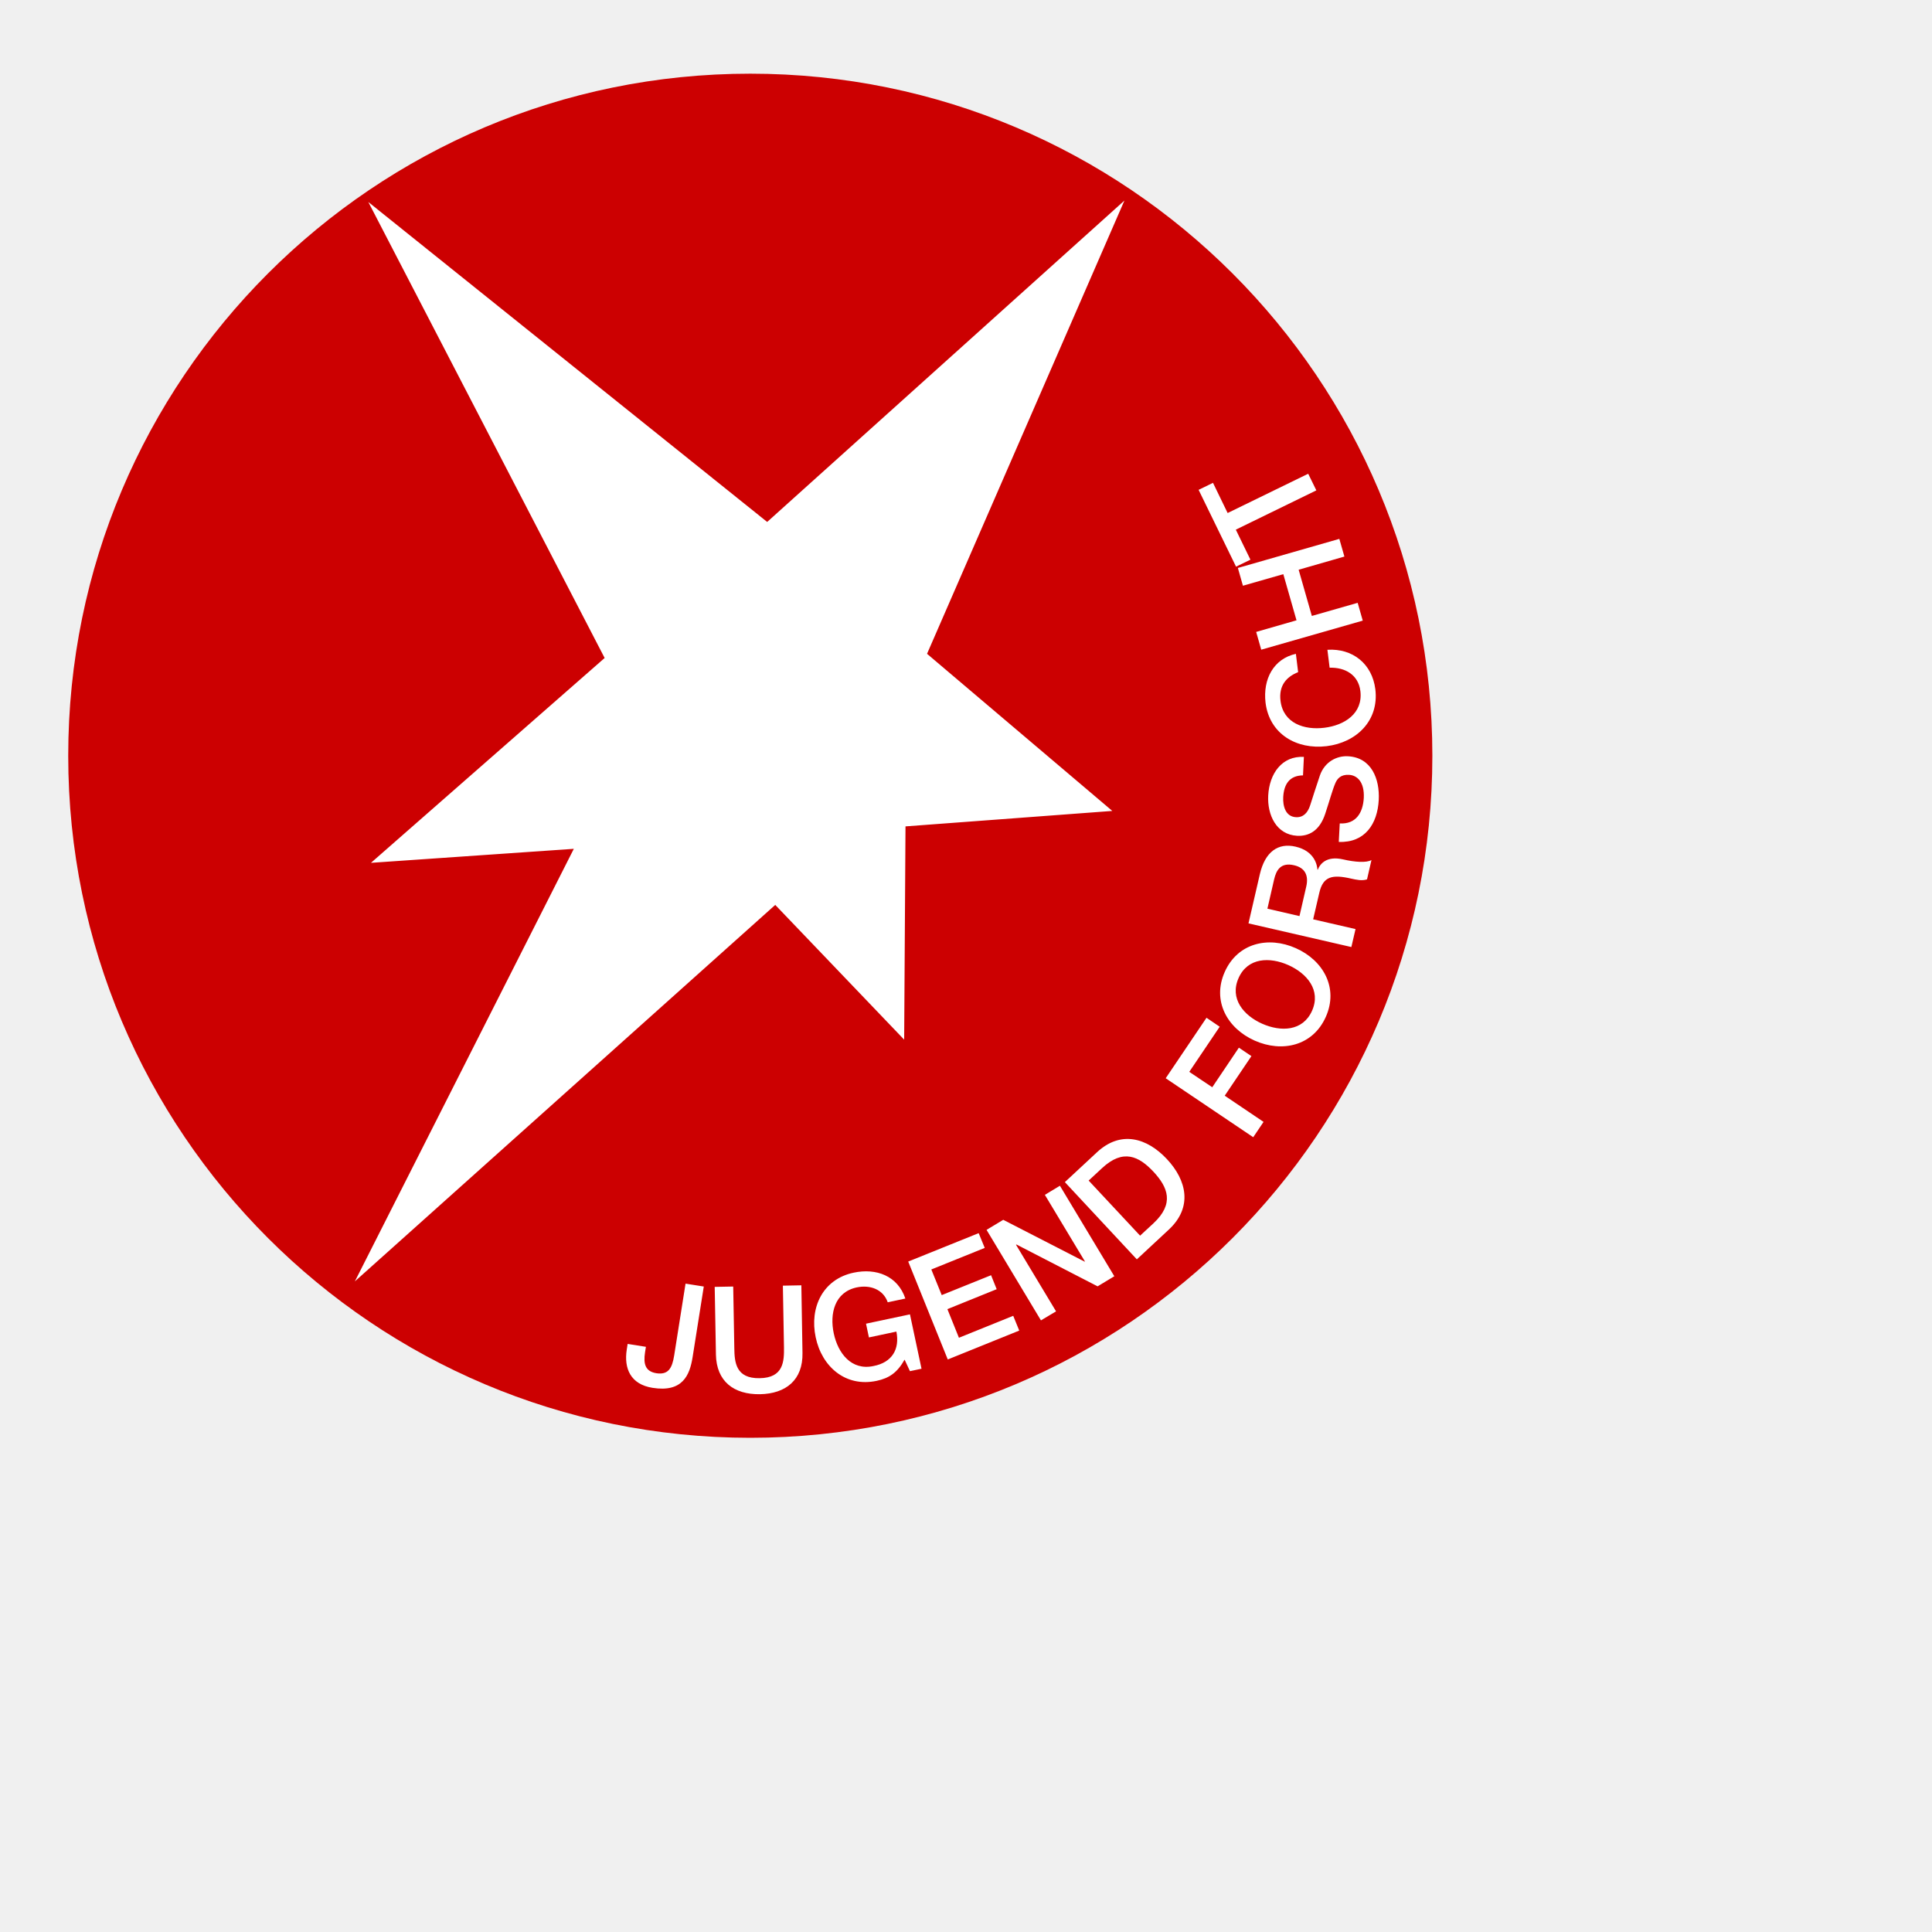
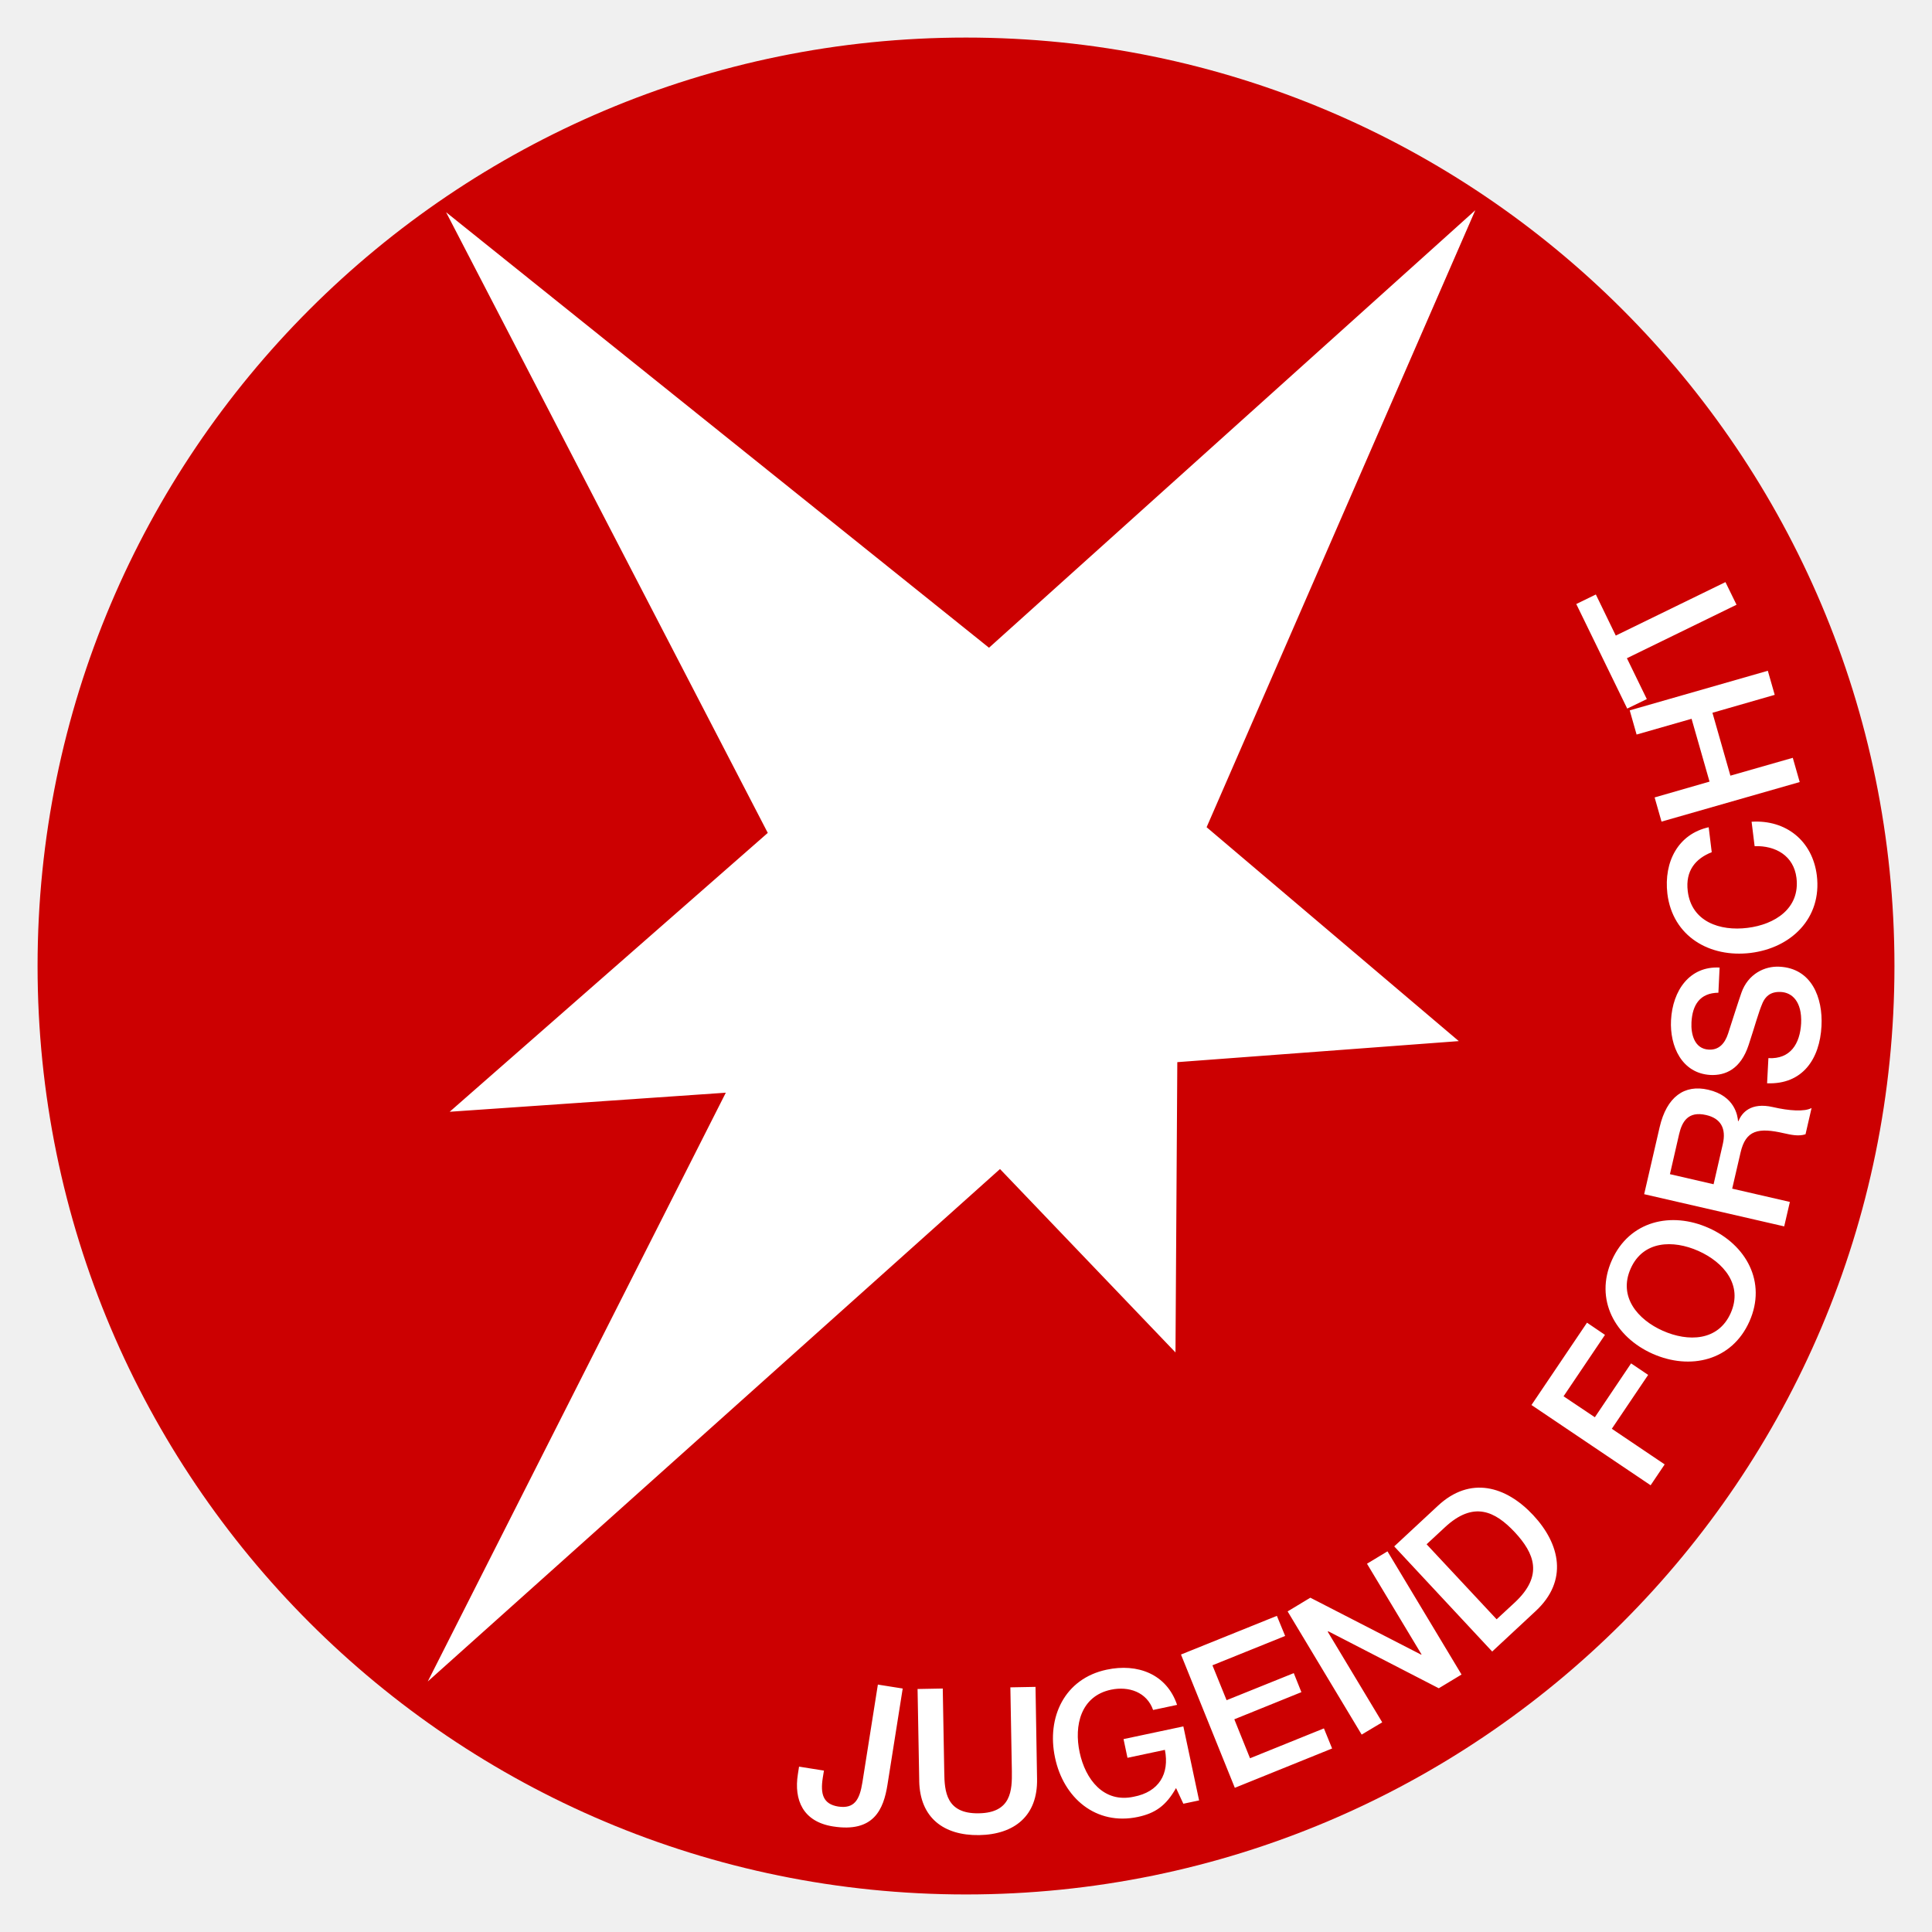
- <svg xmlns="http://www.w3.org/2000/svg" width="140" height="140" OVERFLOW="visible">
-   <g>
+ <svg xmlns="http://www.w3.org/2000/svg" width="102.849" height="102.849" OVERFLOW="visible" id="svg2" version="1.1">
+   <defs id="defs13" />
+   <g id="g4" transform="translate(-2.943909,-3.339027)">
    <g id="svg_1">
-       <path d="m4.944,54.765c0,-27.294 22.123,-49.426 49.424,-49.426c27.29,0 49.426,22.131 49.426,49.426c0,27.299 -22.135,49.423 -49.426,49.423c-27.301,0 -49.424,-22.124 -49.424,-49.423z" fill="#cc0001" id="_46828632" />
-       <path d="m51,93.227l-1.323,-0.21l-0.822,5.197c-0.149,0.944 -0.432,1.425 -1.293,1.295c-0.8,-0.131 -0.952,-0.664 -0.819,-1.523l0.063,-0.39l-1.325,-0.211l-0.063,0.405c-0.216,1.373 0.272,2.525 1.868,2.778c2.173,0.345 2.693,-0.908 2.902,-2.22l0.811,-5.122zm0.878,4.92c0.035,1.961 1.305,2.91 3.188,2.883c1.885,-0.034 3.123,-1.03 3.085,-2.991l-0.082,-4.9l-1.339,0.025l0.08,4.458c0.015,1.028 -0.029,2.222 -1.762,2.247c-1.735,0.032 -1.824,-1.158 -1.837,-2.188l-0.08,-4.454l-1.341,0.025l0.089,4.894zm14.063,-2.904l-3.186,0.676l0.21,0.996l1.992,-0.423c0.251,1.276 -0.312,2.239 -1.662,2.496c-1.602,0.345 -2.571,-0.928 -2.877,-2.361c-0.307,-1.438 0.061,-2.997 1.67,-3.338c0.941,-0.196 1.904,0.122 2.241,1.08l1.276,-0.272c-0.554,-1.647 -2.111,-2.224 -3.747,-1.874c-2.245,0.474 -3.207,2.538 -2.75,4.682c0.446,2.137 2.171,3.635 4.418,3.156c0.912,-0.196 1.491,-0.591 2.024,-1.537l0.389,0.836l0.838,-0.177l-0.838,-3.94zm2.738,3.269l5.179,-2.093l-0.436,-1.07l-3.934,1.59l-0.836,-2.074l3.571,-1.445l-0.406,-1.013l-3.576,1.441l-0.754,-1.858l3.871,-1.562l-0.44,-1.07l-5.105,2.059l2.866,7.095zm6.752,-2.833l1.095,-0.653l-2.902,-4.825l0.034,-0.019l5.879,3.031l1.211,-0.731l-3.942,-6.558l-1.091,0.659l2.904,4.829l-0.017,0.014l-5.903,-3.034l-1.209,0.729l3.941,6.558zm6.949,-4.422l2.323,-2.161c1.727,-1.609 1.301,-3.557 -0.141,-5.1c-1.445,-1.546 -3.353,-2.104 -5.075,-0.495l-2.323,2.159l5.216,5.598zm-3.492,-5.709l0.967,-0.897c1.535,-1.434 2.681,-0.861 3.728,0.255c1.044,1.124 1.537,2.308 0,3.74l-0.967,0.895l-3.728,-3.993zm11.926,-3.142l0.748,-1.11l-2.814,-1.897l1.934,-2.868l-0.908,-0.613l-1.929,2.868l-1.666,-1.116l2.205,-3.27l-0.956,-0.649l-2.957,4.383l6.343,4.273zm-1.062,-11.534c0.664,-1.495 2.262,-1.535 3.601,-0.941c1.344,0.598 2.39,1.816 1.723,3.312c-0.668,1.5 -2.27,1.536 -3.614,0.94c-1.337,-0.594 -2.378,-1.813 -1.71,-3.311zm-1.002,-0.444c-0.935,2.093 0.175,4.09 2.167,4.978c2.001,0.888 4.224,0.377 5.157,-1.721c0.933,-2.093 -0.175,-4.088 -2.173,-4.976c-1.994,-0.889 -4.218,-0.377 -5.151,1.719zm9.175,-1.803l0.302,-1.301l-3.071,-0.707l0.446,-1.923c0.276,-1.2 0.948,-1.341 2.315,-1.025c0.366,0.08 0.773,0.176 1.143,0.053l0.322,-1.399c-0.371,0.209 -1.194,0.152 -2.058,-0.048c-1.181,-0.271 -1.664,0.31 -1.832,0.748l-0.025,-0.006c-0.021,-0.264 -0.158,-1.335 -1.588,-1.666c-1.261,-0.295 -2.209,0.37 -2.586,1.998l-0.823,3.563l7.455,1.714zm-6.084,-2.778l0.486,-2.119c0.156,-0.682 0.486,-1.251 1.44,-1.03c0.783,0.177 1.08,0.718 0.889,1.546l-0.491,2.139l-2.325,-0.537zm5.172,-4.839c1.893,0.074 2.805,-1.299 2.896,-3.043c0.08,-1.516 -0.526,-3.077 -2.234,-3.163c-0.798,-0.044 -1.68,0.392 -2.028,1.385c-0.139,0.388 -0.672,2.055 -0.708,2.17c-0.175,0.539 -0.494,0.888 -1.03,0.859c-0.771,-0.04 -0.954,-0.834 -0.922,-1.451c0.048,-0.924 0.446,-1.567 1.434,-1.578l0.064,-1.339c-1.588,-0.086 -2.502,1.207 -2.586,2.803c-0.072,1.379 0.571,2.83 2.102,2.915c0.79,0.035 1.603,-0.305 2.028,-1.592c0.343,-1.034 0.518,-1.723 0.745,-2.247c0.135,-0.303 0.39,-0.613 0.977,-0.579c0.577,0.027 1.131,0.497 1.074,1.676c-0.061,1.07 -0.563,1.91 -1.742,1.845l-0.07,1.339zm-3.108,-13.629c-1.617,0.36 -2.399,1.828 -2.199,3.54c0.28,2.274 2.254,3.414 4.427,3.151c2.169,-0.265 3.807,-1.854 3.529,-4.126c-0.23,-1.839 -1.64,-2.974 -3.473,-2.858l0.161,1.299c1.12,-0.034 2.082,0.512 2.228,1.689c0.198,1.626 -1.152,2.485 -2.609,2.662c-1.458,0.183 -2.978,-0.325 -3.178,-1.95c-0.137,-1.108 0.432,-1.745 1.276,-2.079l-0.162,-1.329zm4.845,-2.407l-0.368,-1.289l-3.321,0.95l-0.956,-3.348l3.315,-0.954l-0.367,-1.282l-7.352,2.108l0.366,1.287l2.927,-0.838l0.956,3.344l-2.923,0.842l0.367,1.287l7.356,-2.106zm-8.139,-4.416l-1.059,-2.175l5.835,-2.847l-0.59,-1.205l-5.838,2.847l-1.061,-2.188l-1.042,0.508l2.712,5.566l1.043,-0.505zm-63.921,-25.918l28.902,23.184l25.888,-23.289l-14.303,32.844l13.425,11.386l-14.986,1.12l-0.097,15.453l-9.342,-9.763l-30.462,27.28l15.866,-31.344l-14.699,1.015l16.933,-14.844l-17.125,-33.042z" fill="white" id="_47558552" />
+       <path d="m 4.944,54.765 c 0,-27.294 22.123,-49.426 49.424,-49.426 27.29,0 49.426,22.131 49.426,49.426 0,27.299 -22.135,49.424 -49.426,49.424 -27.301,0 -49.424,-22.124 -49.424,-49.424 z" id="_46828632" style="fill:#cc0001" />
+       <path d="m 51,93.227 -1.323,-0.21 -0.822,5.197 c -0.149,0.944 -0.432,1.425 -1.293,1.295 -0.8,-0.131 -0.952,-0.664 -0.819,-1.523 l 0.063,-0.39 -1.325,-0.211 -0.063,0.405 c -0.216,1.373 0.272,2.525 1.868,2.778 2.173,0.345 2.693,-0.908 2.902,-2.22 l 0.811,-5.122 z m 0.878,4.92 c 0.035,1.961 1.305,2.91 3.188,2.883 1.885,-0.034 3.123,-1.03 3.085,-2.991 l -0.082,-4.9 -1.339,0.025 0.08,4.458 c 0.015,1.028 -0.029,2.222 -1.762,2.247 -1.735,0.032 -1.824,-1.158 -1.837,-2.188 l -0.08,-4.454 -1.341,0.025 0.089,4.894 z m 14.063,-2.904 -3.186,0.676 0.21,0.996 1.992,-0.423 c 0.251,1.276 -0.312,2.239 -1.662,2.496 -1.602,0.345 -2.571,-0.928 -2.877,-2.361 -0.307,-1.438 0.061,-2.997 1.67,-3.338 0.941,-0.196 1.904,0.122 2.241,1.08 l 1.276,-0.272 c -0.554,-1.647 -2.111,-2.224 -3.747,-1.874 -2.245,0.474 -3.207,2.538 -2.75,4.682 0.446,2.137 2.171,3.635 4.418,3.156 0.912,-0.196 1.491,-0.591 2.024,-1.537 l 0.389,0.836 0.838,-0.177 -0.838,-3.94 z m 2.738,3.269 5.179,-2.093 -0.436,-1.07 -3.934,1.59 -0.836,-2.074 3.571,-1.445 -0.406,-1.013 -3.576,1.441 -0.754,-1.858 3.871,-1.562 -0.44,-1.07 -5.105,2.059 2.866,7.095 z m 6.752,-2.833 1.095,-0.653 -2.902,-4.825 0.034,-0.019 5.879,3.031 1.211,-0.731 -3.942,-6.558 -1.091,0.659 2.904,4.829 -0.017,0.014 -5.903,-3.034 -1.209,0.729 3.941,6.558 z m 6.949,-4.422 2.323,-2.161 c 1.727,-1.609 1.301,-3.557 -0.141,-5.1 -1.445,-1.546 -3.353,-2.104 -5.075,-0.495 l -2.323,2.159 5.216,5.598 z m -3.492,-5.709 0.967,-0.897 c 1.535,-1.434 2.681,-0.861 3.728,0.255 1.044,1.124 1.537,2.308 0,3.74 l -0.967,0.895 -3.728,-3.993 z m 11.926,-3.142 0.748,-1.11 -2.814,-1.897 1.934,-2.868 -0.908,-0.613 -1.929,2.868 -1.666,-1.116 2.205,-3.27 -0.956,-0.649 -2.957,4.383 6.343,4.273 z M 89.752,70.871 c 0.664,-1.495 2.262,-1.535 3.601,-0.941 1.344,0.598 2.39,1.816 1.723,3.312 -0.668,1.5 -2.27,1.536 -3.614,0.94 -1.337,-0.594 -2.378,-1.813 -1.71,-3.311 z m -1.002,-0.444 c -0.935,2.093 0.175,4.09 2.167,4.978 2.001,0.888 4.224,0.377 5.157,-1.721 0.933,-2.093 -0.175,-4.088 -2.173,-4.976 -1.994,-0.889 -4.218,-0.377 -5.151,1.719 z m 9.175,-1.803 0.302,-1.301 -3.071,-0.707 0.446,-1.923 c 0.276,-1.2 0.948,-1.341 2.315,-1.025 0.366,0.08 0.773,0.176 1.143,0.053 l 0.322,-1.399 c -0.371,0.209 -1.194,0.152 -2.058,-0.048 -1.181,-0.271 -1.664,0.31 -1.832,0.748 l -0.025,-0.006 c -0.021,-0.264 -0.158,-1.335 -1.588,-1.666 -1.261,-0.295 -2.209,0.37 -2.586,1.998 l -0.823,3.563 7.455,1.714 z M 91.842,65.846 92.328,63.727 c 0.156,-0.682 0.486,-1.251 1.44,-1.03 0.783,0.177 1.08,0.718 0.889,1.546 l -0.491,2.139 -2.325,-0.537 z m 5.172,-4.839 c 1.893,0.074 2.805,-1.299 2.896,-3.043 0.08,-1.516 -0.526,-3.077 -2.234,-3.163 -0.798,-0.044 -1.68,0.392 -2.028,1.385 -0.139,0.388 -0.672,2.055 -0.708,2.17 -0.175,0.539 -0.494,0.888 -1.03,0.859 -0.771,-0.04 -0.954,-0.834 -0.922,-1.451 0.048,-0.924 0.446,-1.567 1.434,-1.578 l 0.064,-1.339 c -1.588,-0.086 -2.502,1.207 -2.586,2.803 -0.072,1.379 0.571,2.83 2.102,2.915 0.79,0.035 1.603,-0.305 2.028,-1.592 0.343,-1.034 0.518,-1.723 0.745,-2.247 0.135,-0.303 0.39,-0.613 0.977,-0.579 0.577,0.027 1.131,0.497 1.074,1.676 -0.061,1.07 -0.563,1.91 -1.742,1.845 l -0.07,1.339 z M 93.905,47.377 c -1.617,0.36 -2.399,1.828 -2.199,3.54 0.28,2.274 2.254,3.414 4.427,3.151 2.169,-0.265 3.807,-1.854 3.529,-4.126 -0.23,-1.839 -1.64,-2.974 -3.473,-2.858 l 0.161,1.299 c 1.12,-0.034 2.082,0.512 2.228,1.689 0.198,1.626 -1.152,2.485 -2.609,2.662 -1.458,0.183 -2.978,-0.325 -3.178,-1.95 -0.137,-1.108 0.432,-1.745 1.276,-2.079 l -0.162,-1.329 z m 4.845,-2.407 -0.368,-1.289 -3.321,0.95 -0.956,-3.348 3.315,-0.954 -0.367,-1.282 -7.352,2.108 0.366,1.287 2.927,-0.838 0.956,3.344 -2.923,0.842 0.367,1.287 7.356,-2.106 z m -8.139,-4.416 -1.059,-2.175 5.835,-2.847 -0.59,-1.205 -5.838,2.847 -1.061,-2.188 -1.042,0.508 2.712,5.566 1.043,-0.505 z M 26.691,14.637 55.593,37.821 81.48,14.531 67.177,47.375 80.602,58.762 65.617,59.882 65.52,75.335 56.178,65.572 25.716,92.852 41.582,61.508 26.883,62.523 43.816,47.678 26.691,14.637 Z" id="_47558552" style="fill:#ffffff" />
    </g>
  </g>
</svg>
